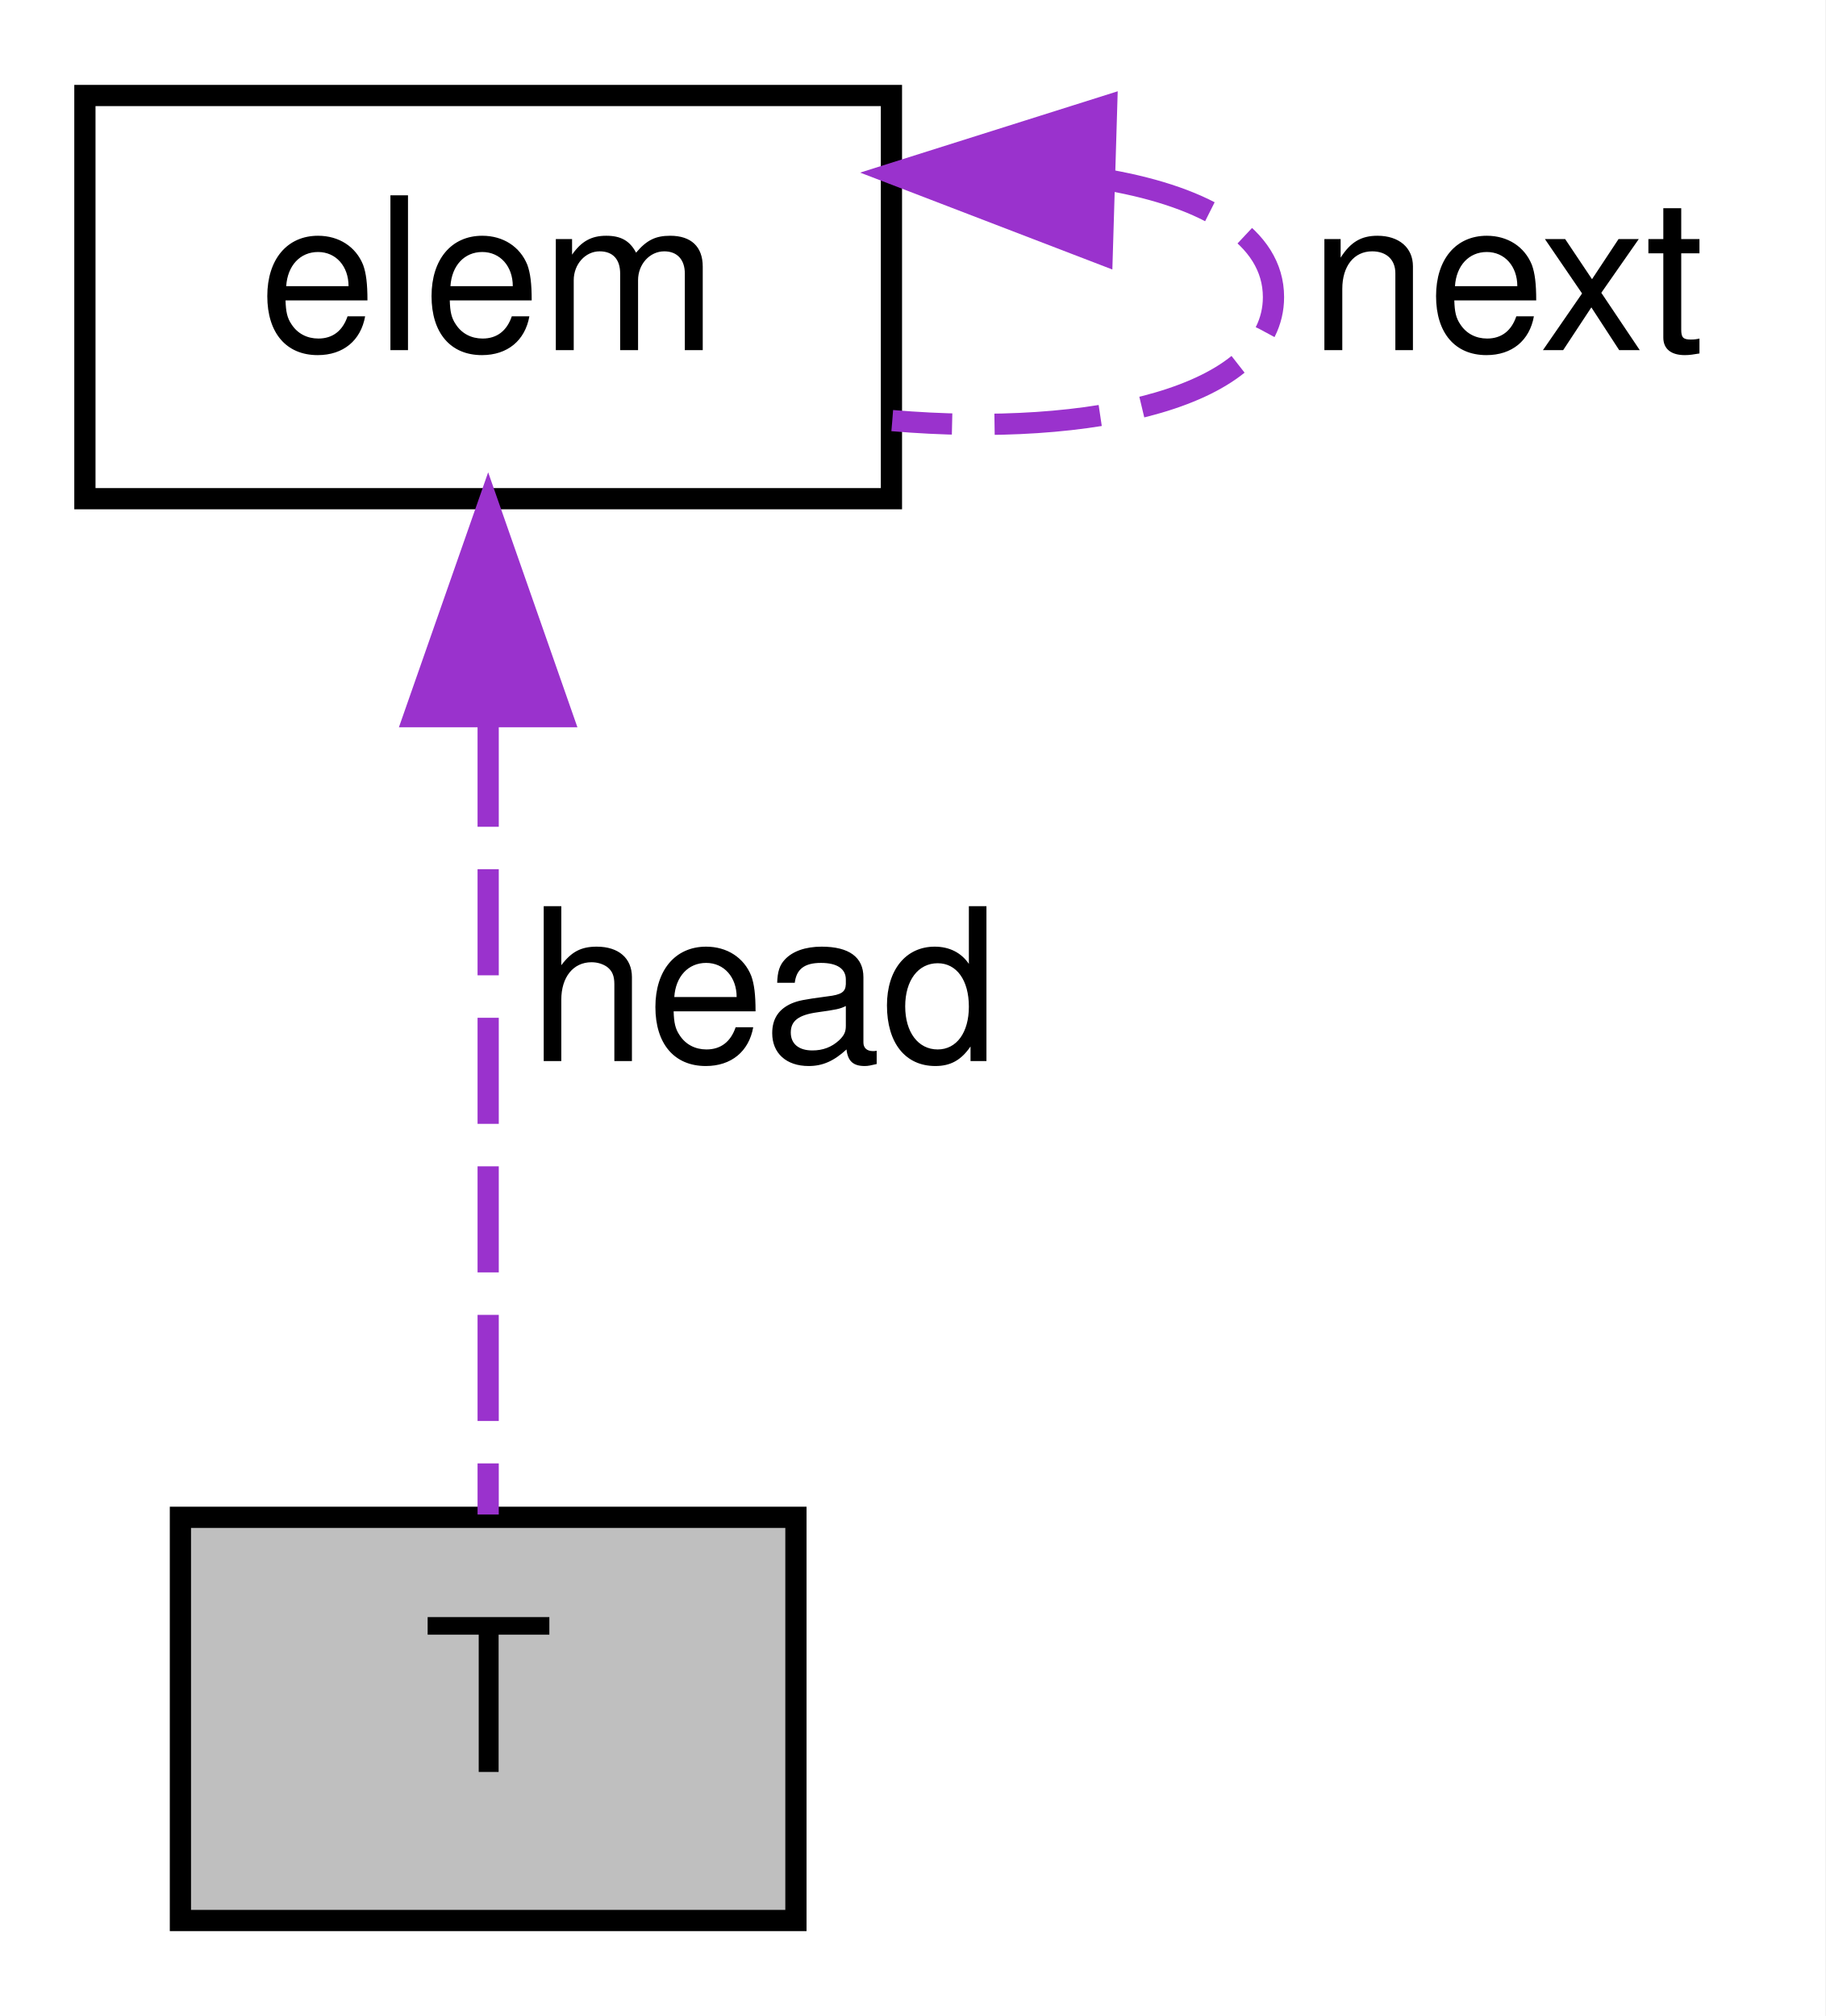
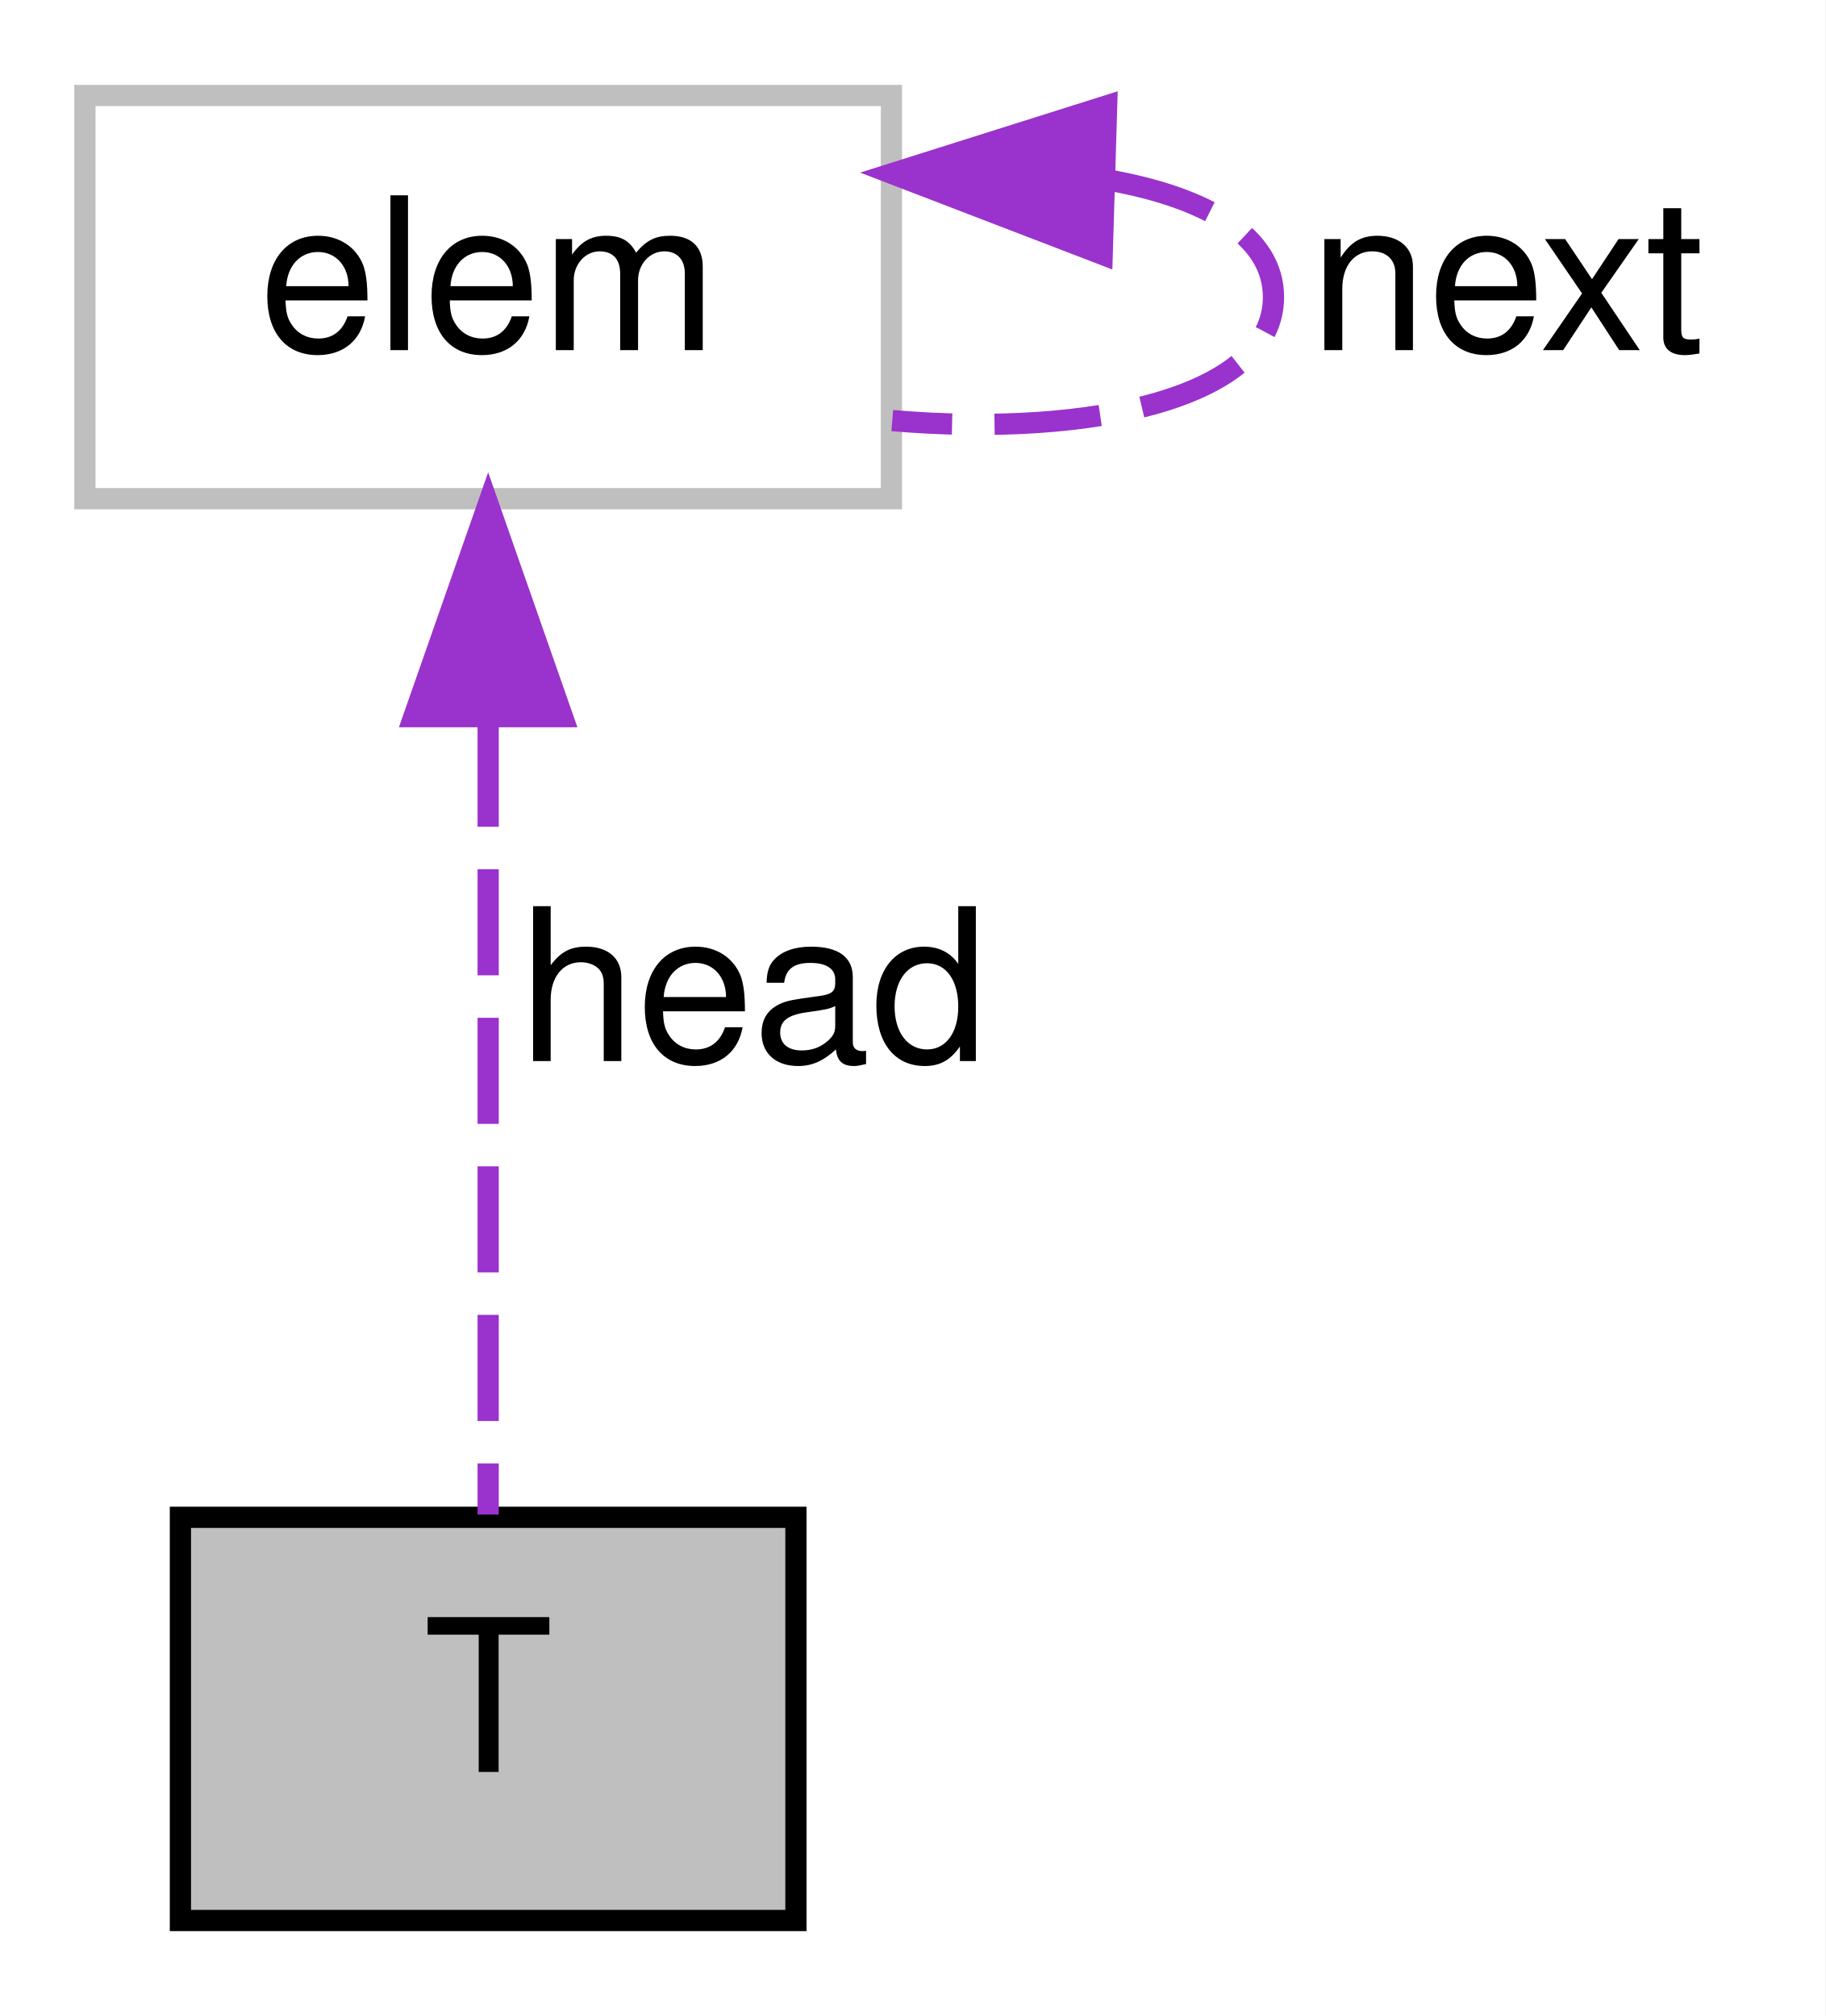
<svg xmlns="http://www.w3.org/2000/svg" xmlns:xlink="http://www.w3.org/1999/xlink" width="86pt" height="95pt" viewBox="0.00 0.00 86.00 95.00">
  <g id="graph0" class="graph" transform="scale(1 1) rotate(0) translate(4 91)">
    <polygon fill="white" stroke="transparent" points="-4,4 -4,-91 82,-91 82,4 -4,4" />
    <g id="node1" class="node">
      <g id="a_node1">
        <a xlink:title=" ">
          <polygon fill="#bfbfbf" stroke="black" points="4.5,-0.5 4.5,-19.5 33.5,-19.5 33.5,-0.5 4.5,-0.5" />
          <text text-anchor="middle" x="19" y="-7.5" font-family="Helvetica,sans-Serif" font-size="10.00">T</text>
        </a>
      </g>
    </g>
    <g id="node2" class="node">
      <g id="a_node2">
        <a xlink:href="../../d0/d6b/structelem.html" target="_top" xlink:title=" ">
-           <polygon fill="white" stroke="black" points="0,-67.5 0,-86.5 38,-86.5 38,-67.5 0,-67.5" />
+           <polygon fill="white" stroke="#bfbfbf" points="0,-67.5 0,-86.5 38,-86.5 38,-67.5 0,-67.5" />
          <text text-anchor="middle" x="19" y="-74.5" font-family="Helvetica,sans-Serif" font-size="10.00">elem</text>
        </a>
      </g>
    </g>
    <g id="edge1" class="edge">
      <path fill="none" stroke="#9a32cd" stroke-dasharray="5,2" d="M19,-57.04C19,-44.67 19,-29.12 19,-19.63" />
      <polygon fill="#9a32cd" stroke="#9a32cd" points="15.5,-57.23 19,-67.23 22.5,-57.23 15.5,-57.23" />
-       <text text-anchor="middle" x="32" y="-41" font-family="Helvetica,sans-Serif" font-size="10.00"> head</text>
+       <text text-anchor="middle" x="31.5" y="-41" font-family="Helvetica,sans-Serif" font-size="10.00"> head</text>
    </g>
    <g id="edge2" class="edge">
      <path fill="none" stroke="#9a32cd" stroke-dasharray="5,2" d="M48.25,-82.51C52.86,-81.69 56,-79.86 56,-77 56,-72.31 47.53,-70.37 38.04,-71.18" />
      <polygon fill="#9a32cd" stroke="#9a32cd" points="47.93,-79.02 38.04,-82.82 48.14,-86.01 47.93,-79.02" />
      <text text-anchor="middle" x="67" y="-74.5" font-family="Helvetica,sans-Serif" font-size="10.00"> next</text>
    </g>
  </g>
</svg>
